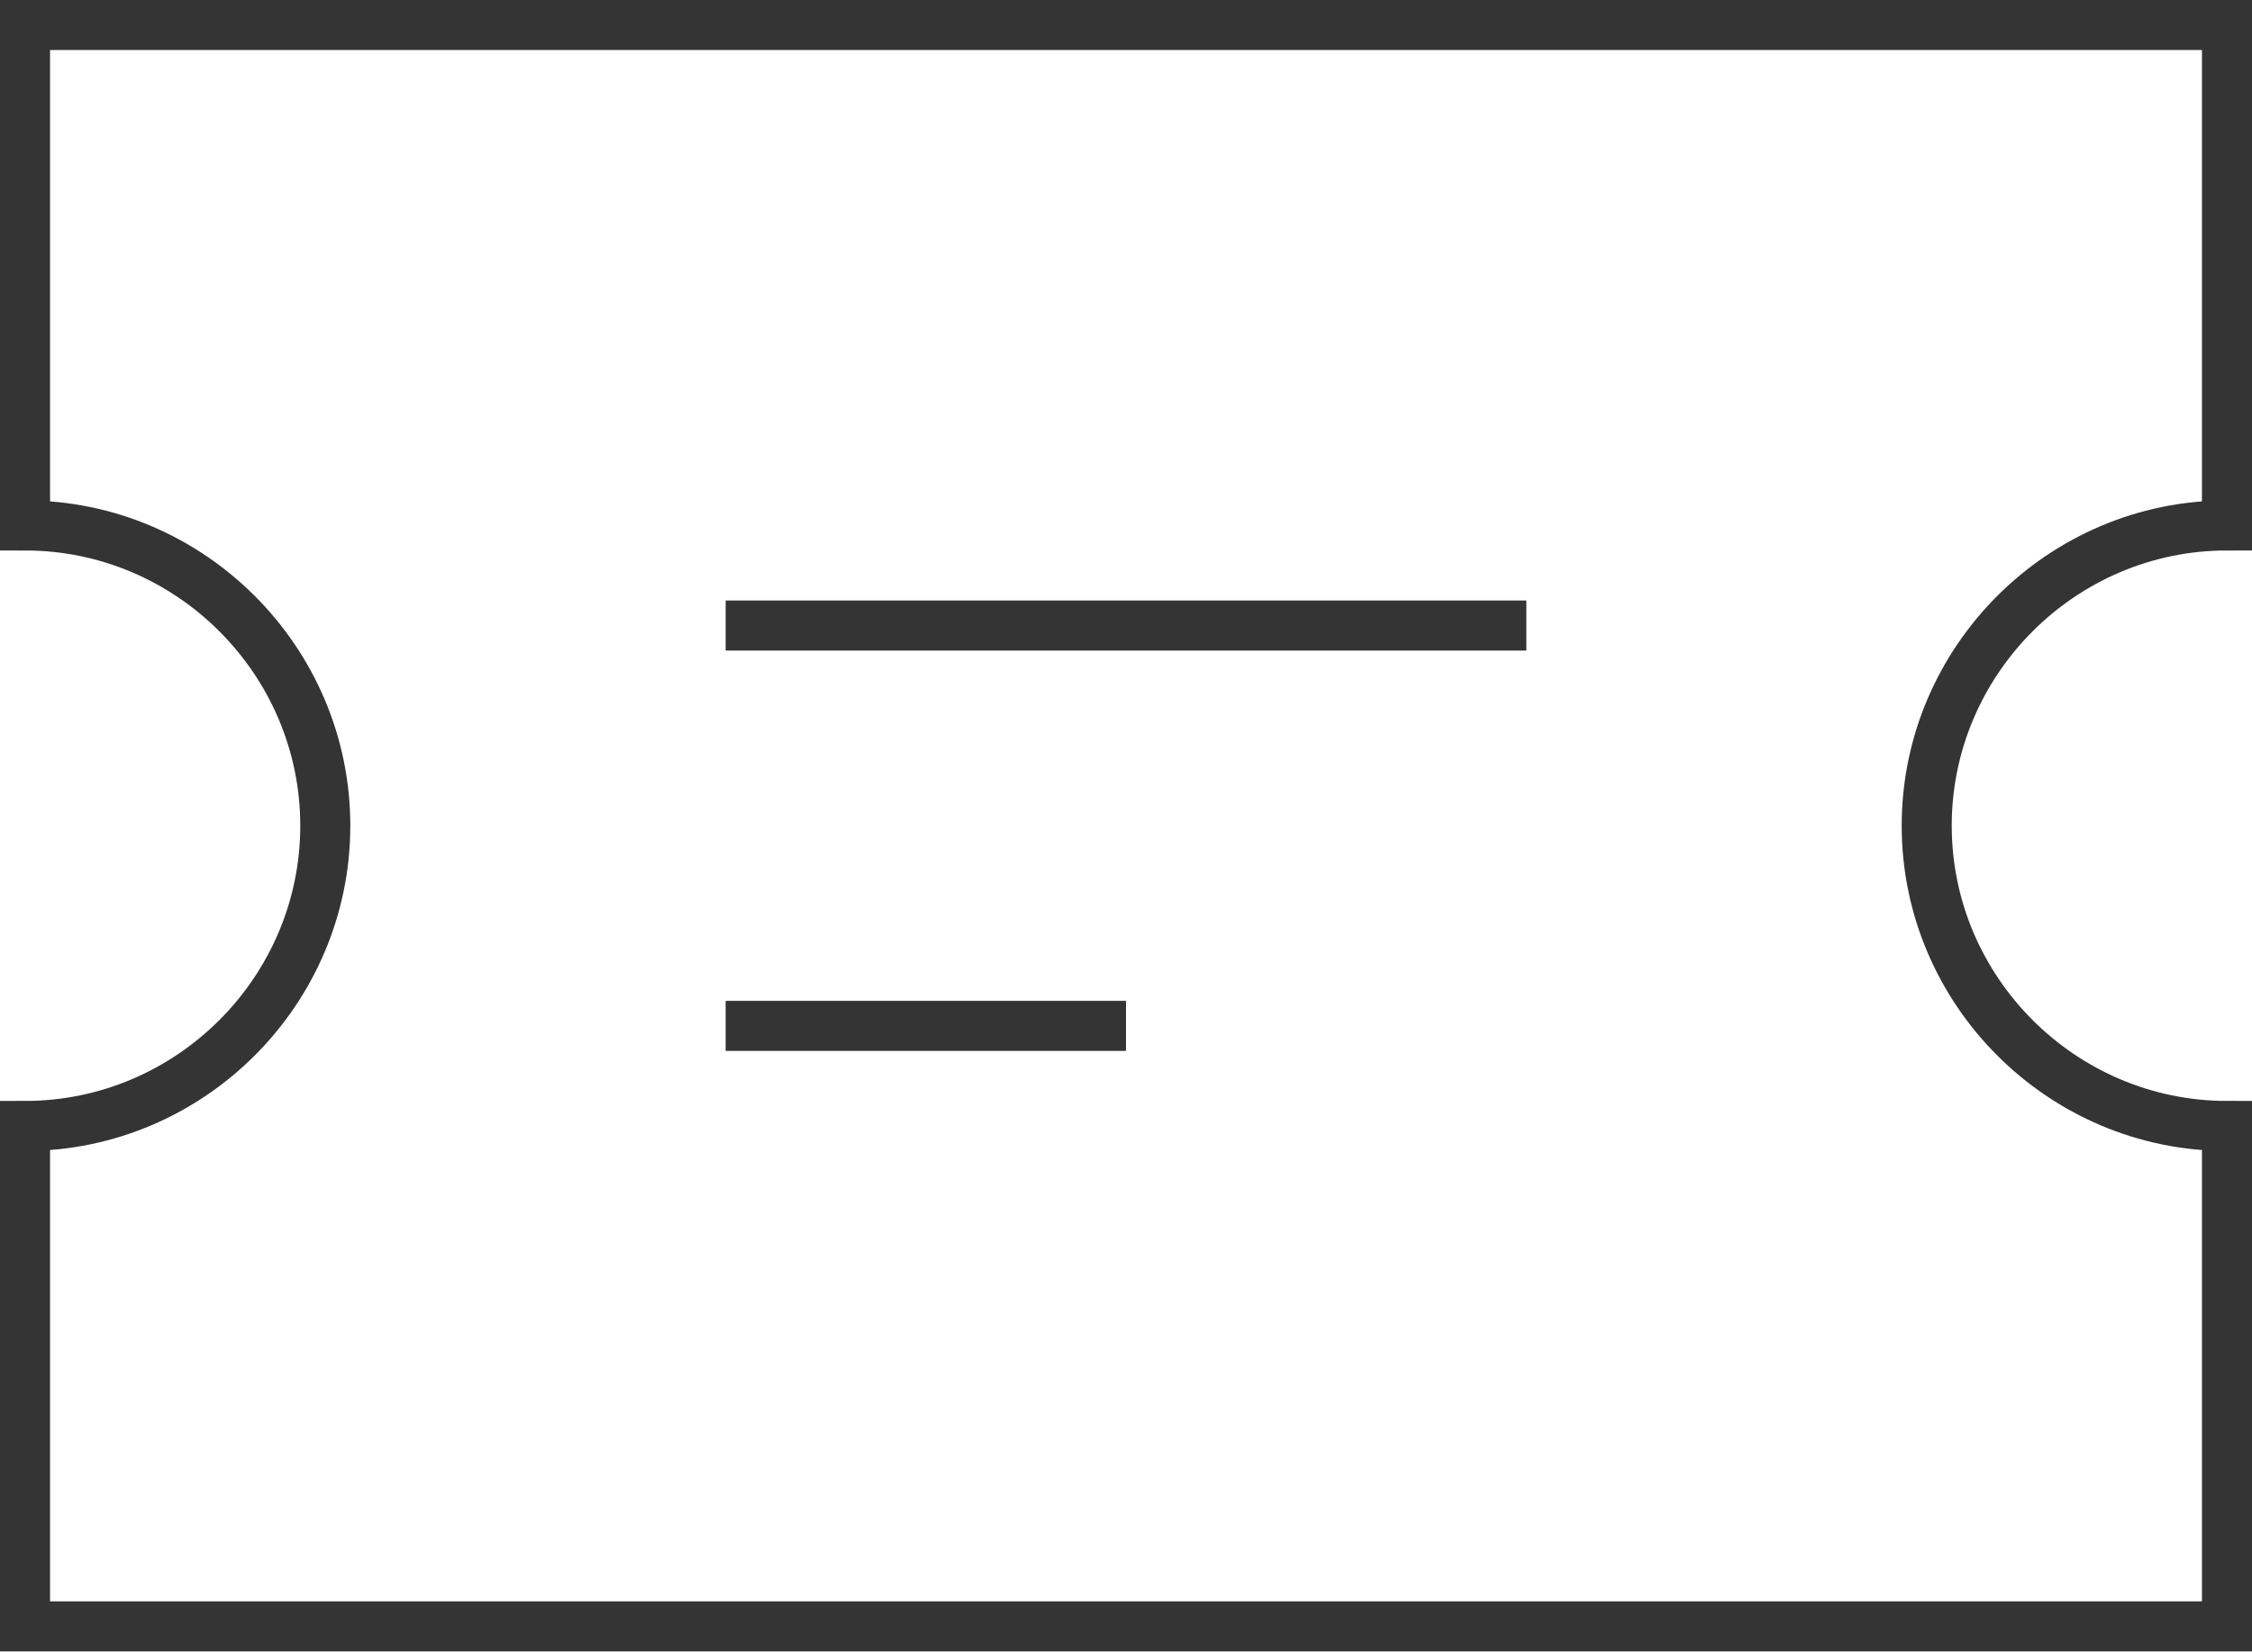
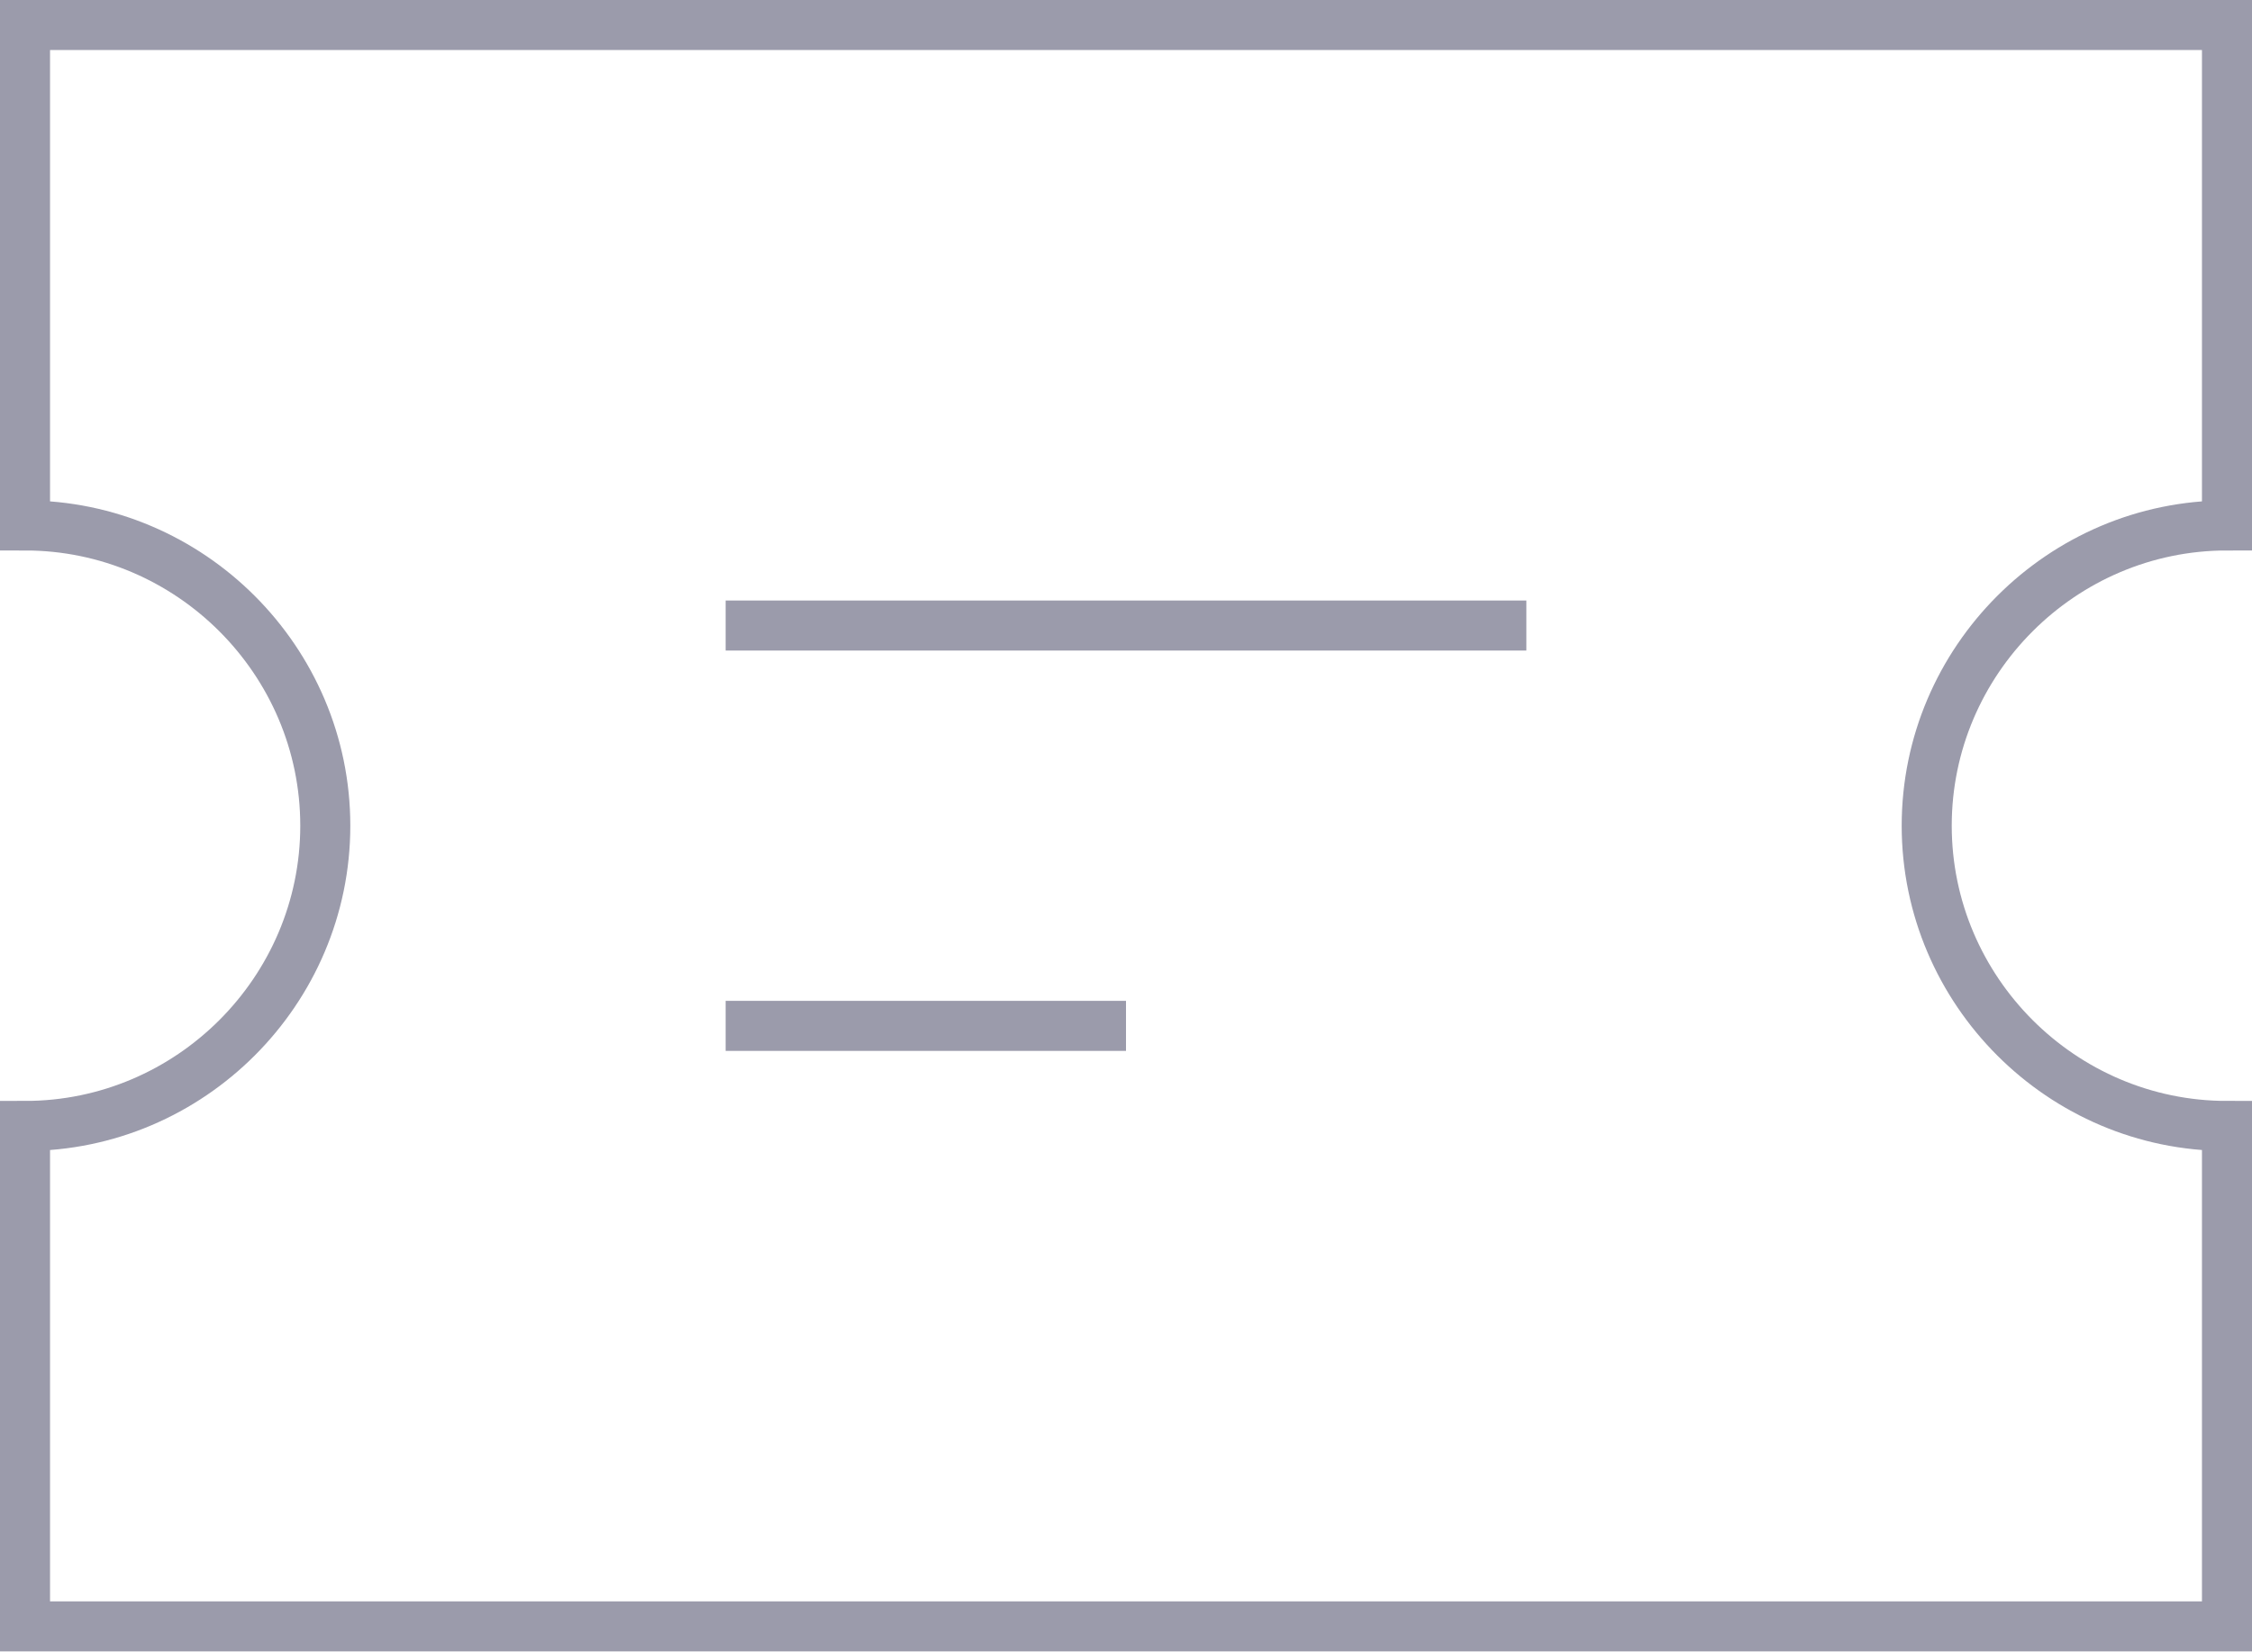
<svg xmlns="http://www.w3.org/2000/svg" width="45px" height="33px" viewBox="0 0 45 33" version="1.1">
  <defs />
  <g id="Page-1" stroke="none" stroke-width="1" fill="none" fill-rule="evenodd">
-     <g id="-Transaction-icons" transform="translate(-140, -3222)" stroke="#343434">
+     <g id="-Transaction-icons" transform="translate(-140, -3222)" stroke="#9B9BAB">
      <g id="ticket" transform="translate(140, 3222)">
        <g id="Group" transform="translate(0.5, 0.5)">
          <path d="M38,16 C38,12.7 40.7,10 44,10 L44,0 L0,0 L0,10 C3.3,10 6,12.7 6,16 C6,19.3 3.3,22 0,22 L0,32 L44,32 L44,22 C40.7,22 38,19.3 38,16 L38,16 Z" id="Shape" />
          <path d="M14,12 L30,12" id="Shape" />
          <path d="M14,20 L22,20" id="Shape" />
        </g>
      </g>
    </g>
  </g>
</svg>
